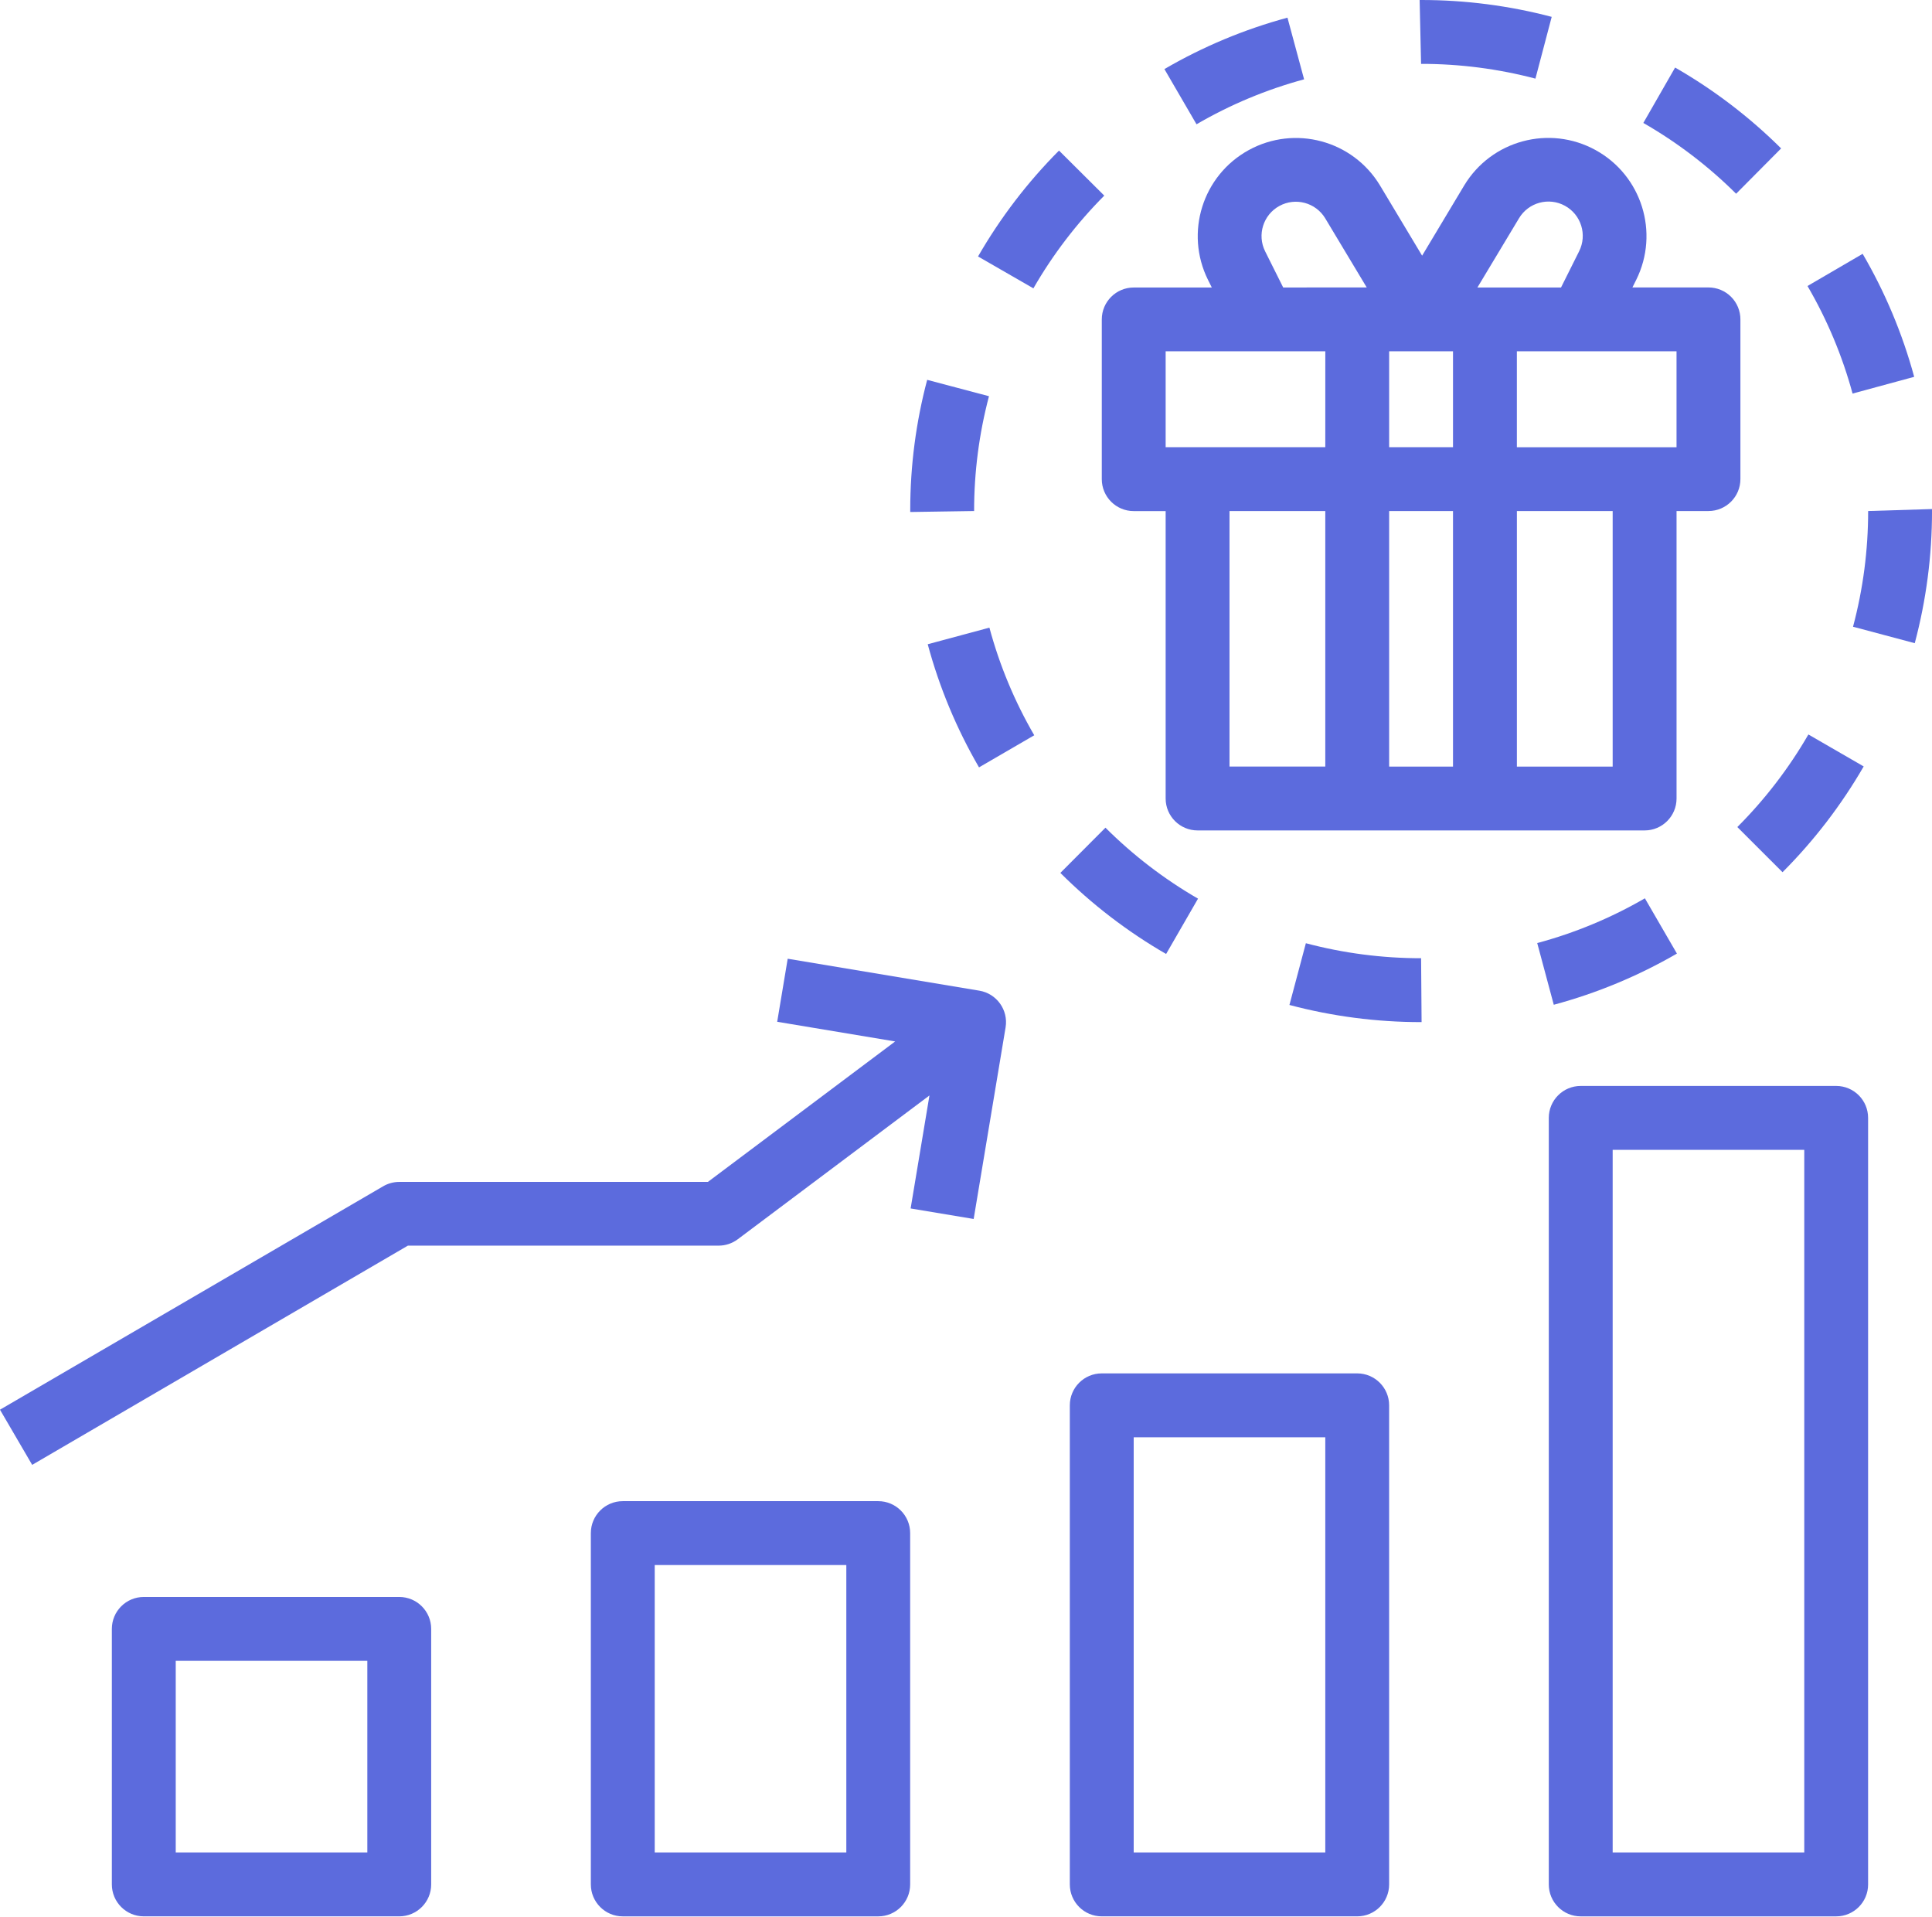
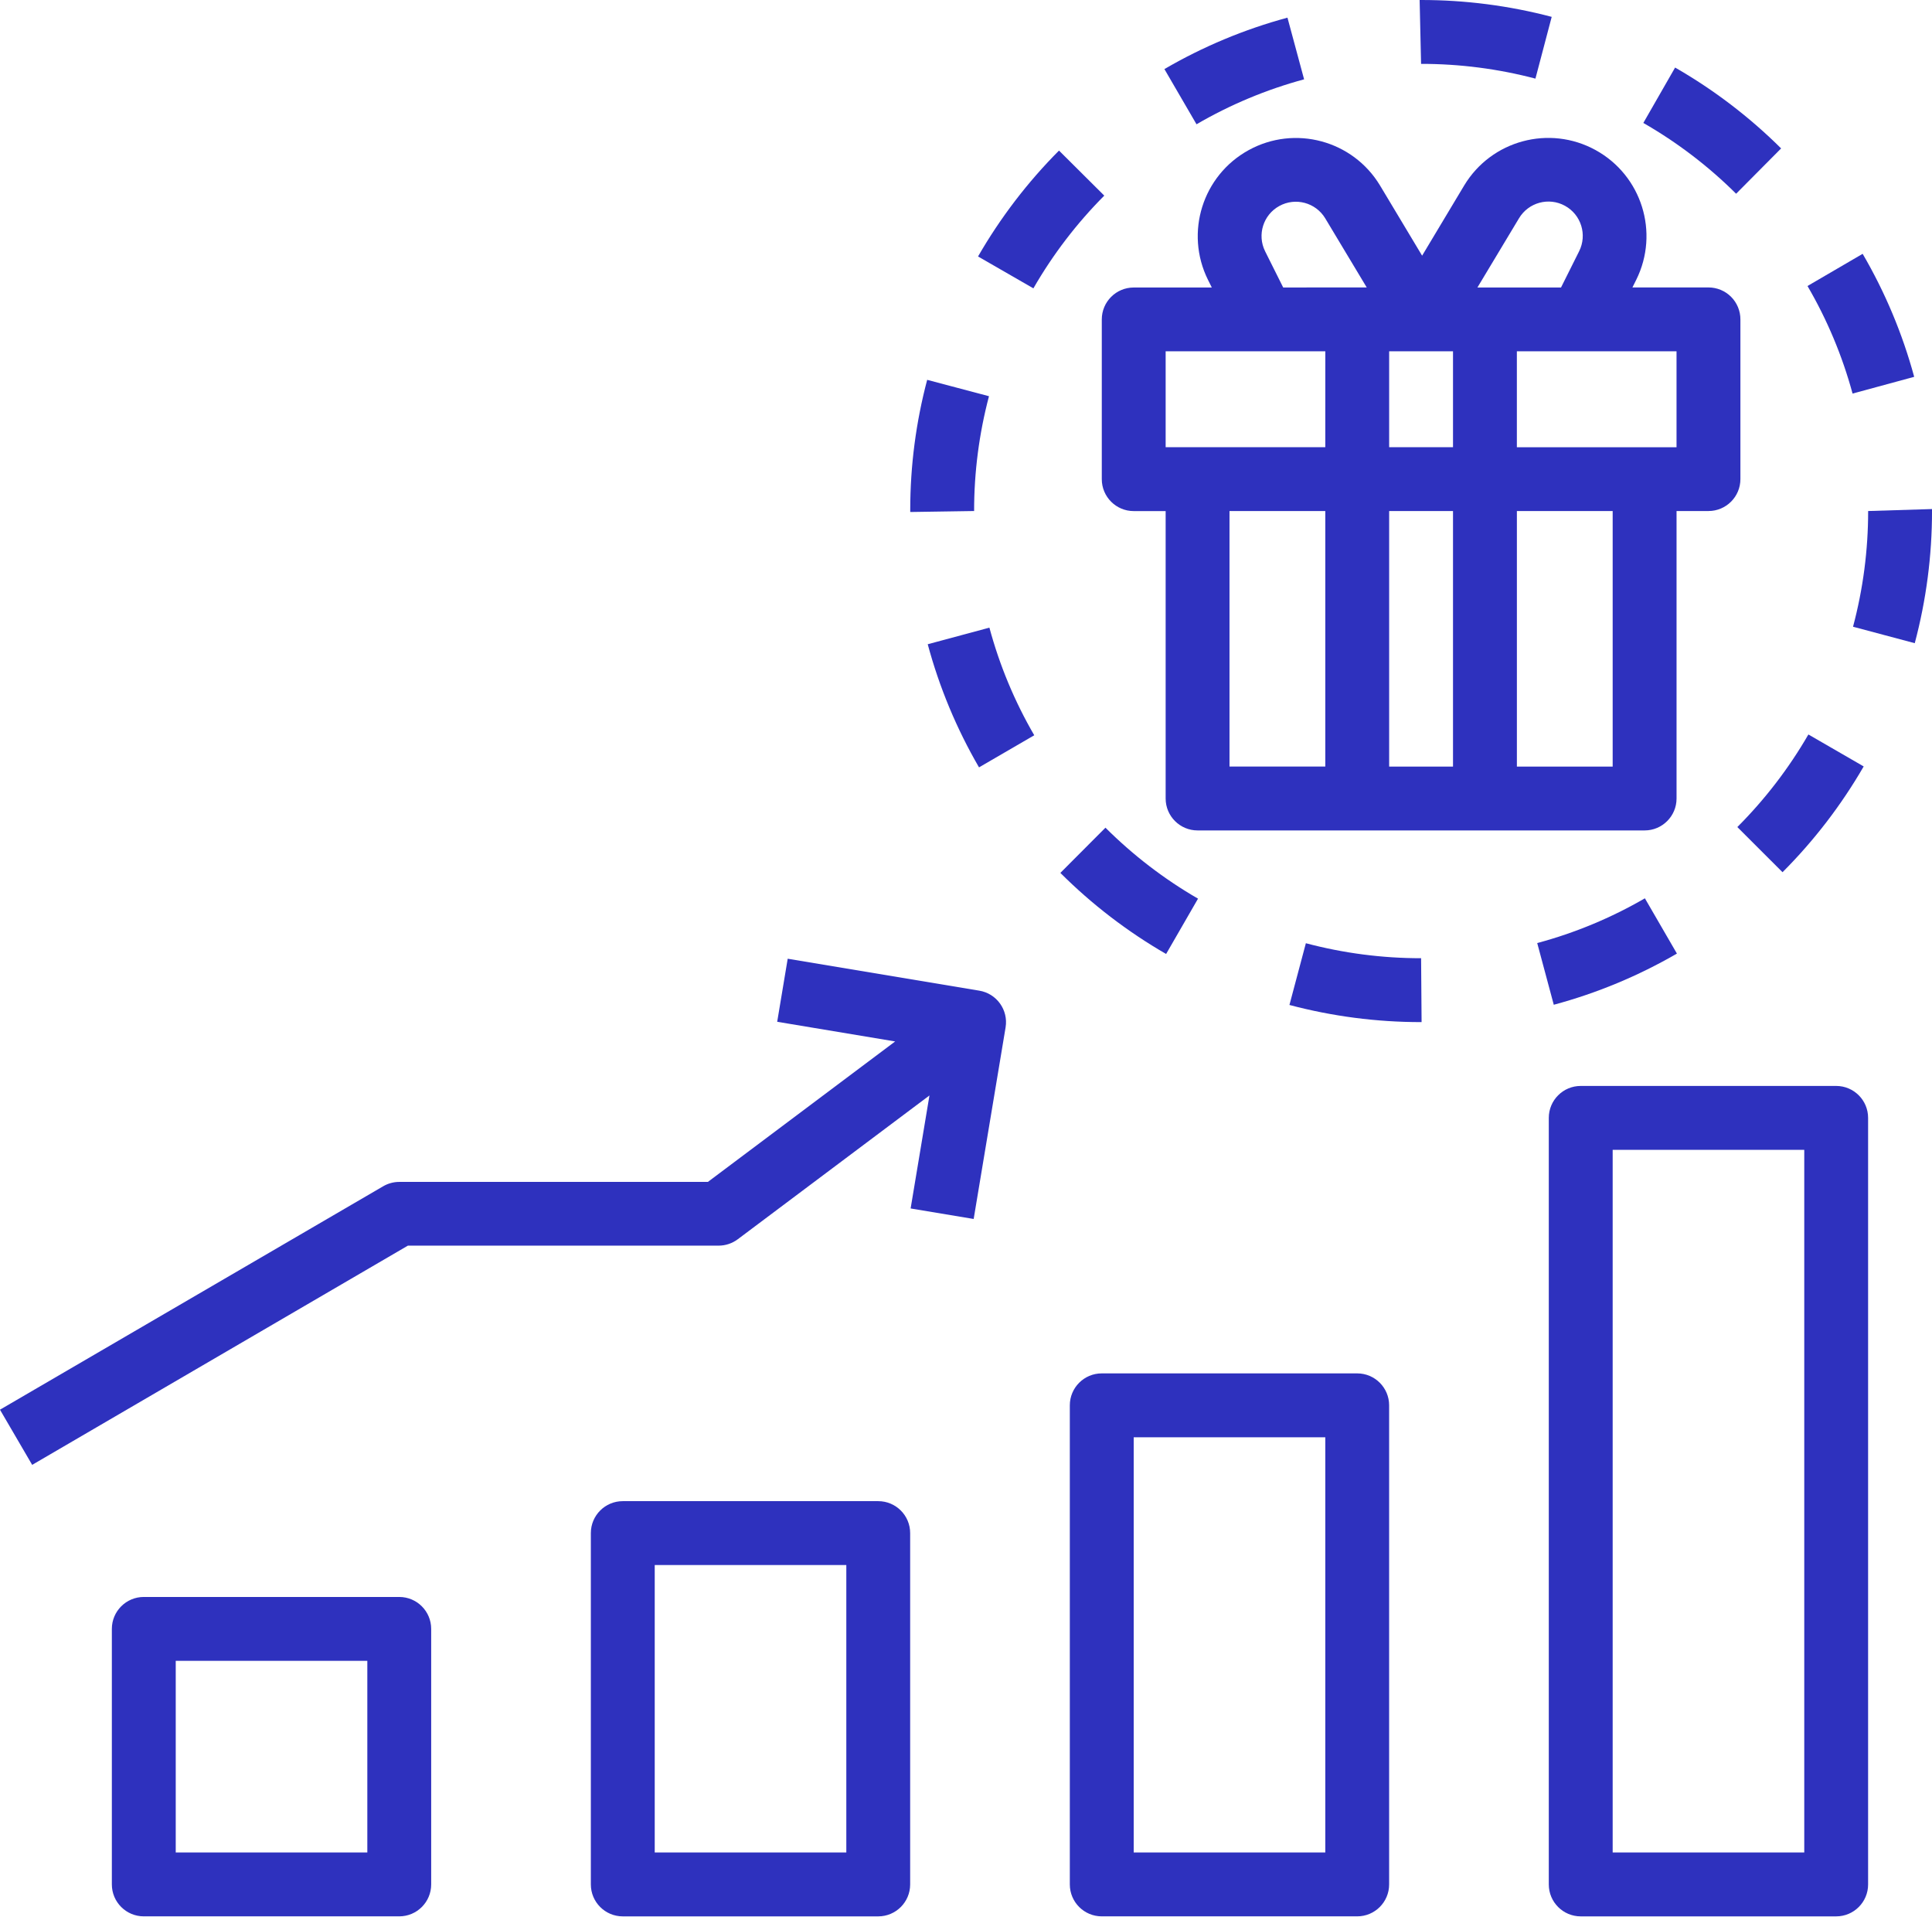
<svg xmlns="http://www.w3.org/2000/svg" width="95" height="94.209" viewBox="0 0 95 94.209">
  <defs>
-     <style>.a{fill:#5c6bdd;}</style>
+     <style>.a{fill:#2E31BE;}</style>
  </defs>
  <g transform="translate(-0.001 -2.016)">
    <g transform="translate(5.502 80.523)">
      <path class="a" d="M42.162,402.016H29.6a1.57,1.57,0,0,0-1.57,1.57v12.561a1.57,1.57,0,0,0,1.57,1.57H42.162a1.57,1.57,0,0,0,1.57-1.57V403.586A1.57,1.57,0,0,0,42.162,402.016Zm-1.57,12.561H31.171v-9.421h9.421Z" transform="translate(-28.031 -402.016)" />
    </g>
    <g transform="translate(29.055 75.813)">
      <path class="a" d="M162.162,378.016H149.6a1.57,1.57,0,0,0-1.57,1.57v17.272a1.57,1.57,0,0,0,1.57,1.57h12.561a1.57,1.57,0,0,0,1.57-1.57V379.586A1.57,1.57,0,0,0,162.162,378.016Zm-1.57,17.272h-9.421V381.156h9.421Z" transform="translate(-148.031 -378.016)" />
    </g>
    <g transform="translate(52.607 69.532)">
      <path class="a" d="M282.162,346.016H269.6a1.57,1.57,0,0,0-1.57,1.57v23.552a1.57,1.57,0,0,0,1.57,1.57h12.561a1.57,1.57,0,0,0,1.57-1.57V347.586A1.57,1.57,0,0,0,282.162,346.016Zm-1.57,23.552h-9.421V349.156h9.421Z" transform="translate(-268.031 -346.016)" />
    </g>
    <g transform="translate(76.159 55.401)">
      <path class="a" d="M402.162,274.016H389.6a1.57,1.57,0,0,0-1.57,1.57V313.27a1.57,1.57,0,0,0,1.57,1.57h12.561a1.57,1.57,0,0,0,1.57-1.57V275.586A1.57,1.57,0,0,0,402.162,274.016Zm-1.57,37.684h-9.421V277.156h9.421Z" transform="translate(-388.031 -274.016)" />
    </g>
    <g transform="translate(54.177 8.784)">
      <path class="a" d="M305.862,43.862h-3.74l.188-.376a4.828,4.828,0,0,0-8.457-4.643L291.781,42.3l-2.072-3.454a4.828,4.828,0,0,0-8.457,4.643l.188.376H277.6a1.57,1.57,0,0,0-1.57,1.57v7.851a1.57,1.57,0,0,0,1.57,1.57h1.57V68.985a1.57,1.57,0,0,0,1.57,1.57h21.982a1.57,1.57,0,0,0,1.57-1.57V54.853h1.57a1.57,1.57,0,0,0,1.57-1.57V45.433A1.569,1.569,0,0,0,305.862,43.862ZM287.02,67.415h-4.71V54.853h4.71Zm0-15.7H279.17V47h7.851Zm-2.07-7.851-.89-1.781a1.687,1.687,0,0,1,2.955-1.622l2.042,3.4Zm8.35,23.552h-3.14V54.853h3.14Zm0-15.7h-3.14V47h3.14Zm3.245-11.254a1.687,1.687,0,0,1,2.956,1.622l-.89,1.781H294.5Zm4.606,26.956h-4.71V54.853h4.71Zm3.14-15.7h-7.851V47h7.851Z" transform="translate(-276.029 -36.499)" />
    </g>
    <g transform="translate(48.09 9.418)">
      <path class="a" d="M249,39.73a25.23,25.23,0,0,0-3.981,5.206l2.722,1.567a22.054,22.054,0,0,1,3.485-4.558Z" transform="translate(-245.016 -39.73)" />
    </g>
    <g transform="translate(63.405 48.384)">
      <path class="a" d="M329.521,239a22.032,22.032,0,0,1-5.666-.737l-.808,3.035a25.2,25.2,0,0,0,6.474.843h.024Z" transform="translate(-323.047 -238.262)" />
    </g>
    <g transform="translate(69.807 2.016)">
      <g transform="translate(0 0)">
        <path class="a" d="M355.739,2.016h-.071l.071,3.14a22.036,22.036,0,0,1,5.623.725l.8-3.036A25.178,25.178,0,0,0,355.739,2.016Z" transform="translate(-355.668 -2.016)" />
      </g>
    </g>
    <g transform="translate(52.141 42.705)">
      <path class="a" d="M267.873,209.328l-2.217,2.223a25.2,25.2,0,0,0,5.2,3.986l1.569-2.72A22.1,22.1,0,0,1,267.873,209.328Z" transform="translate(-265.656 -209.328)" />
    </g>
    <g transform="translate(44.755 20.689)">
      <path class="a" d="M228.864,97.156a24.943,24.943,0,0,0-.833,6.371l0,.126,3.141-.048a22.022,22.022,0,0,1,.731-5.644Z" transform="translate(-228.027 -97.156)" />
    </g>
    <g transform="translate(45.619 32.871)">
      <path class="a" d="M235.459,159.223l-3.033.816a24.982,24.982,0,0,0,2.522,6.053l2.716-1.578A21.8,21.8,0,0,1,235.459,159.223Z" transform="translate(-232.426 -159.223)" />
    </g>
    <g transform="translate(75.589 46.173)">
      <path class="a" d="M390.419,227a21.849,21.849,0,0,1-5.294,2.2l.814,3.033a25.013,25.013,0,0,0,6.055-2.516Z" transform="translate(-385.125 -226.996)" />
    </g>
    <g transform="translate(85.429 38.123)">
      <path class="a" d="M438.756,185.984a22.056,22.056,0,0,1-3.494,4.551l2.222,2.22a25.231,25.231,0,0,0,3.991-5.2Z" transform="translate(-435.262 -185.984)" />
    </g>
    <g transform="translate(57.257 2.884)">
      <path class="a" d="M297.774,6.441a24.973,24.973,0,0,0-6.051,2.528l1.579,2.714a21.837,21.837,0,0,1,5.29-2.21Z" transform="translate(-291.723 -6.441)" />
    </g>
    <g transform="translate(88.879 14.494)">
      <path class="a" d="M455.552,65.594l-2.712,1.582a21.856,21.856,0,0,1,2.216,5.288l3.03-.823A24.98,24.98,0,0,0,455.552,65.594Z" transform="translate(-452.84 -65.594)" />
    </g>
    <g transform="translate(91.118 27.043)">
      <path class="a" d="M464.989,129.627a22.048,22.048,0,0,1-.743,5.688l3.035.81a25.215,25.215,0,0,0,.849-6.5v-.095Z" transform="translate(-464.246 -129.532)" />
    </g>
    <g transform="translate(80.806 5.337)">
      <path class="a" d="M413.27,18.937l-1.562,2.723a22.061,22.061,0,0,1,4.562,3.48l2.213-2.228A25.193,25.193,0,0,0,413.27,18.937Z" transform="translate(-411.707 -18.937)" />
    </g>
    <g transform="translate(0.001 49.142)">
      <g transform="translate(0)">
        <path class="a" d="M48.155,243.7l-9.421-1.57-.517,3.1,5.8.967-9.208,6.905H19.634a1.565,1.565,0,0,0-.791.214L0,264.3l1.583,2.712,18.475-10.777H35.336a1.572,1.572,0,0,0,.942-.314l9.426-7.069-.926,5.555,3.1.517,1.57-9.421A1.571,1.571,0,0,0,48.155,243.7Z" transform="translate(-0.001 -242.125)" />
      </g>
    </g>
  </g>
</svg>
